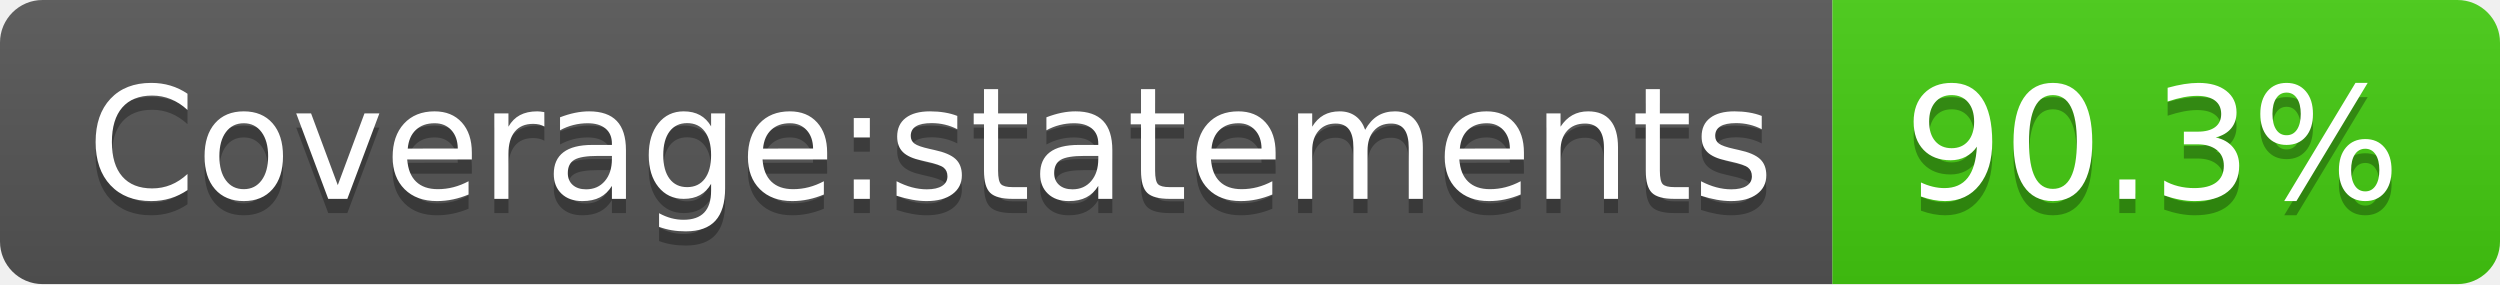
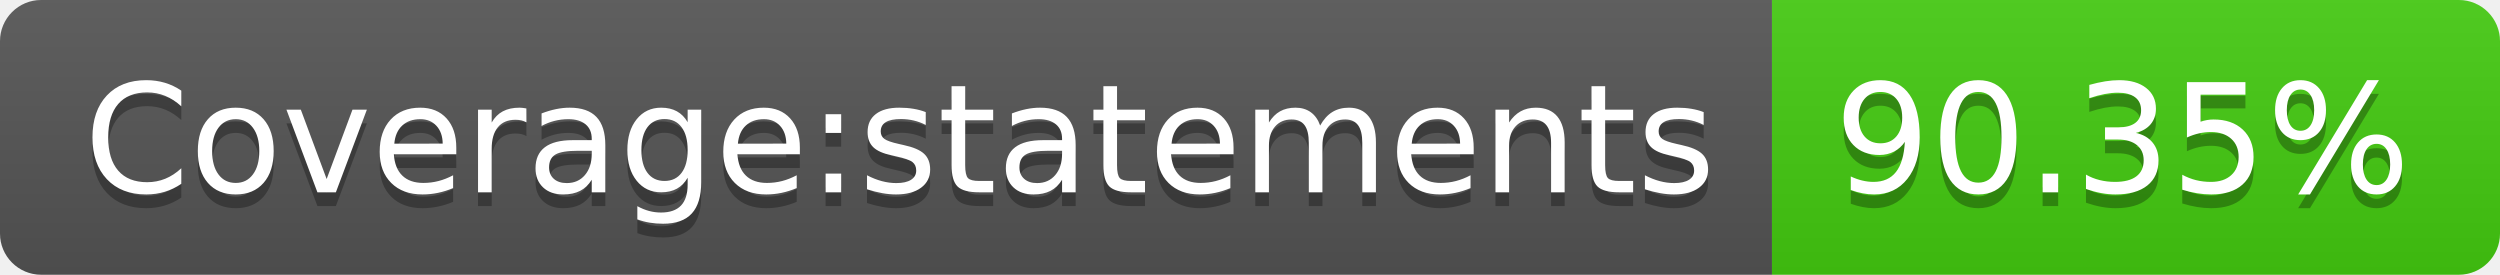
- <svg xmlns="http://www.w3.org/2000/svg" width="176" height="20">
+ <svg xmlns="http://www.w3.org/2000/svg" width="182" height="20">
  <linearGradient id="s" x2="0" y2="100%">
    <stop offset="0" stop-color="#bbb" stop-opacity=".1" />
    <stop offset="1" stop-opacity=".1" />
  </linearGradient>
  <clipPath id="r">
-     <rect width="176" height="20" rx="3" fill="#fff" />
+     <rect width="182" height="20" rx="3" fill="#fff" />
  </clipPath>
  <g clip-path="url(#r)">
    <rect width="129" height="20" fill="#555" />
-     <rect x="129" width="47" height="20" fill="#4c1" />
-     <rect width="176" height="20" fill="url(#s)" />
+     <rect x="129" width="53" height="20" fill="#4c1" />
+     <rect width="182" height="20" fill="url(#s)" />
  </g>
  <g fill="#fff" text-anchor="middle" font-family="Verdana,Geneva,DejaVu Sans,sans-serif" text-rendering="geometricPrecision" font-size="110">
    <text x="655" y="150" fill="#010101" fill-opacity=".3" transform="scale(.1)" textLength="1190">Coverage:statements</text>
    <text x="655" y="140" transform="scale(.1)" textLength="1190">Coverage:statements</text>
-     <text x="1515" y="150" fill="#010101" fill-opacity=".3" transform="scale(.1)" textLength="370">90.3%</text>
-     <text x="1515" y="140" transform="scale(.1)" textLength="370">90.3%</text>
+     <text x="1545" y="150" fill="#010101" fill-opacity=".3" transform="scale(.1)" textLength="430">90.35%</text>
+     <text x="1545" y="140" transform="scale(.1)" textLength="430">90.35%</text>
  </g>
</svg>
